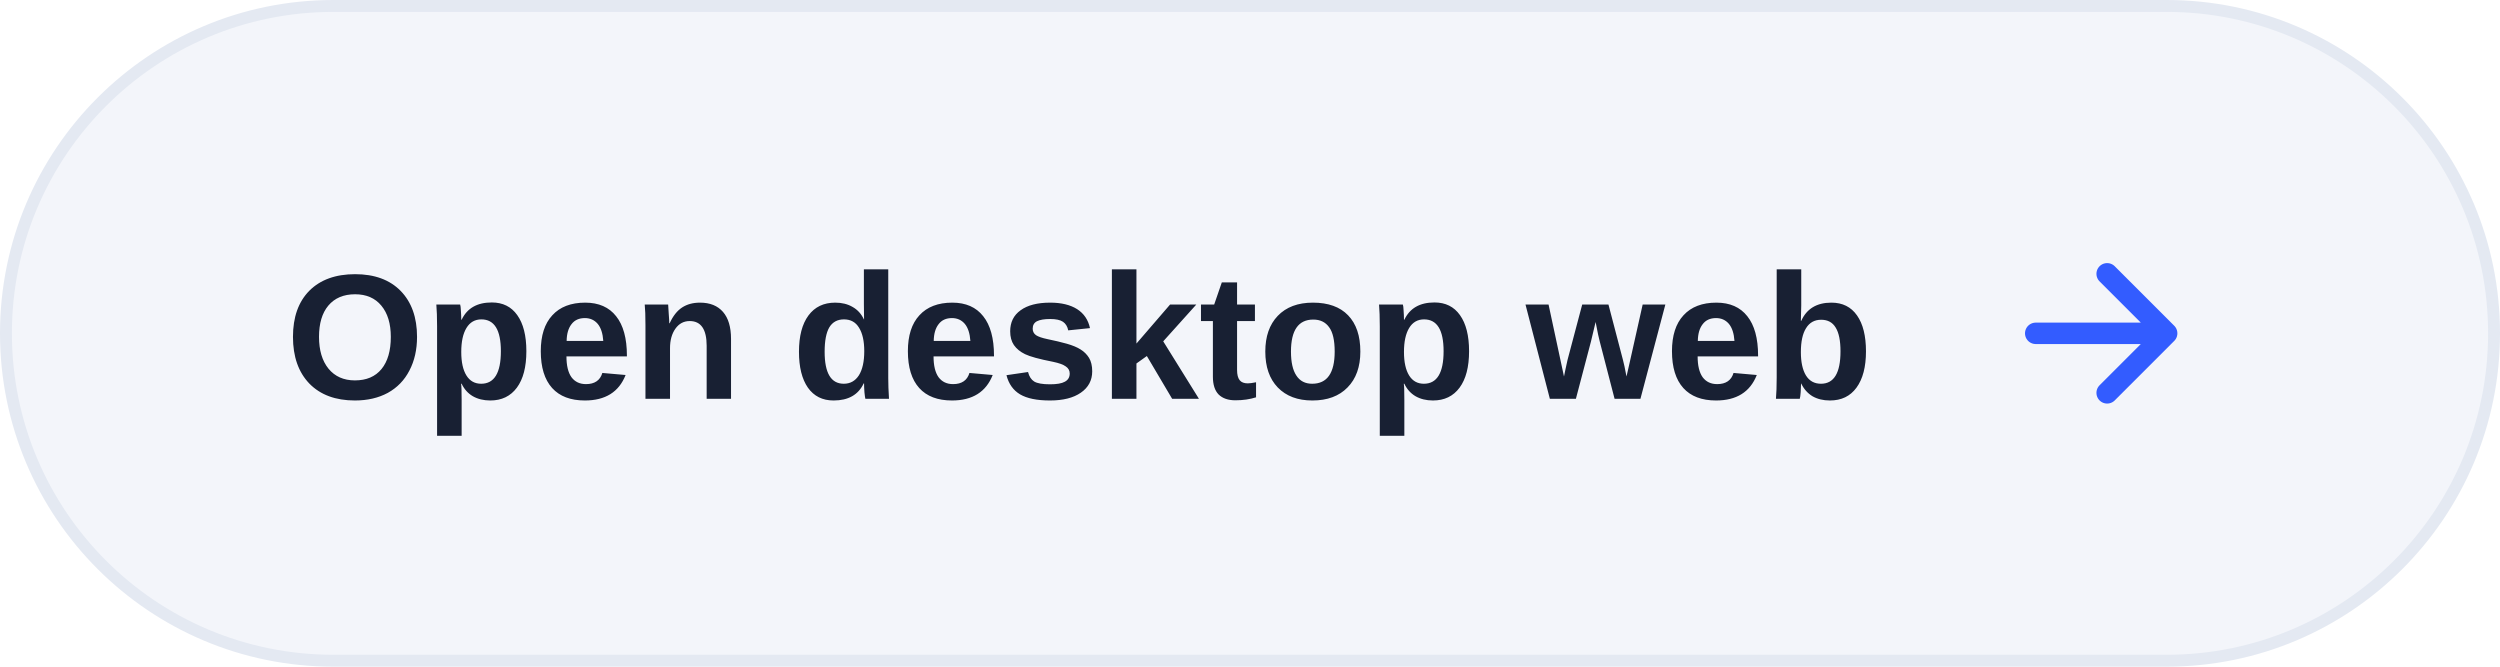
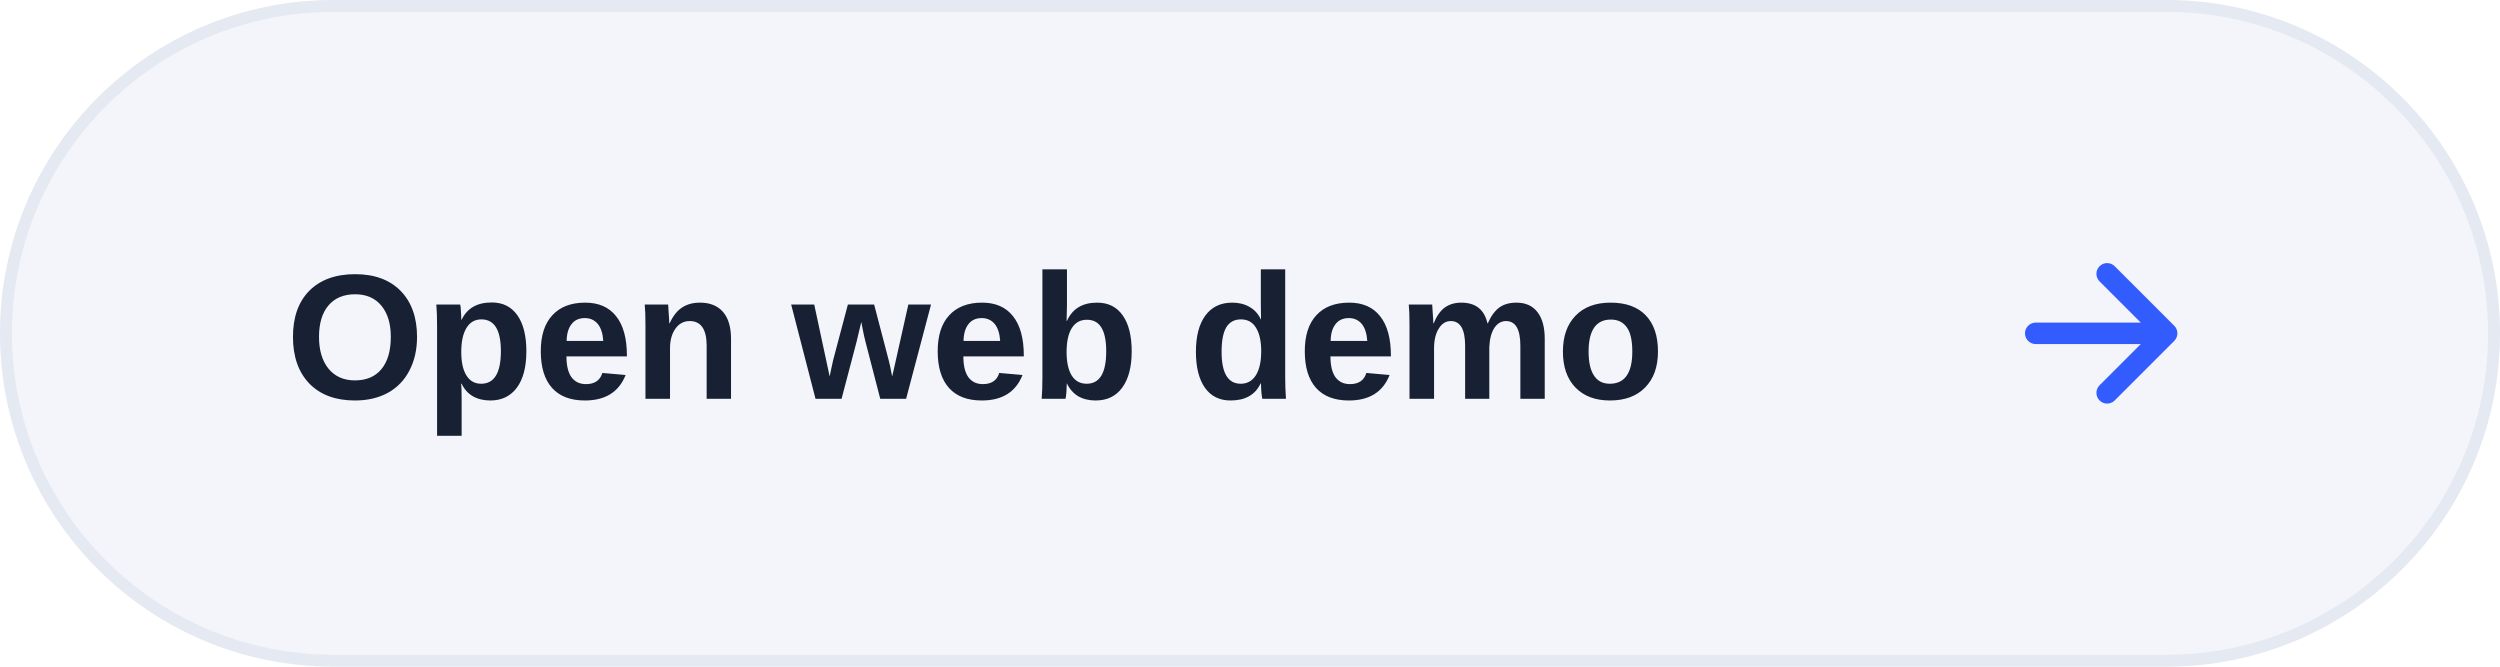
<svg xmlns="http://www.w3.org/2000/svg" width="210" height="56" viewBox="0 0 210 56" fill="none" role="img" aria-labelledby="title">
  <rect x=".5" y=".5" width="209" height="55" rx="27.5" fill="#F3F5FA" stroke="#E4E9F2" />
-   <text x="24" y="33.5" fill="#182033" font-family="-apple-system,BlinkMacSystemFont,Segoe UI,Arial,sans-serif" font-size="15" font-weight="600">Open desktop web</text>
+   <text x="24" y="33.5" fill="#182033" font-family="-apple-system,BlinkMacSystemFont,Segoe UI,Arial,sans-serif" font-size="15" font-weight="600">Open web demo</text>
  <path d="M177 23l5 5-5 5m-6-5h11" stroke="#335CFF" stroke-width="1.8" stroke-linecap="round" stroke-linejoin="round" />
</svg>
